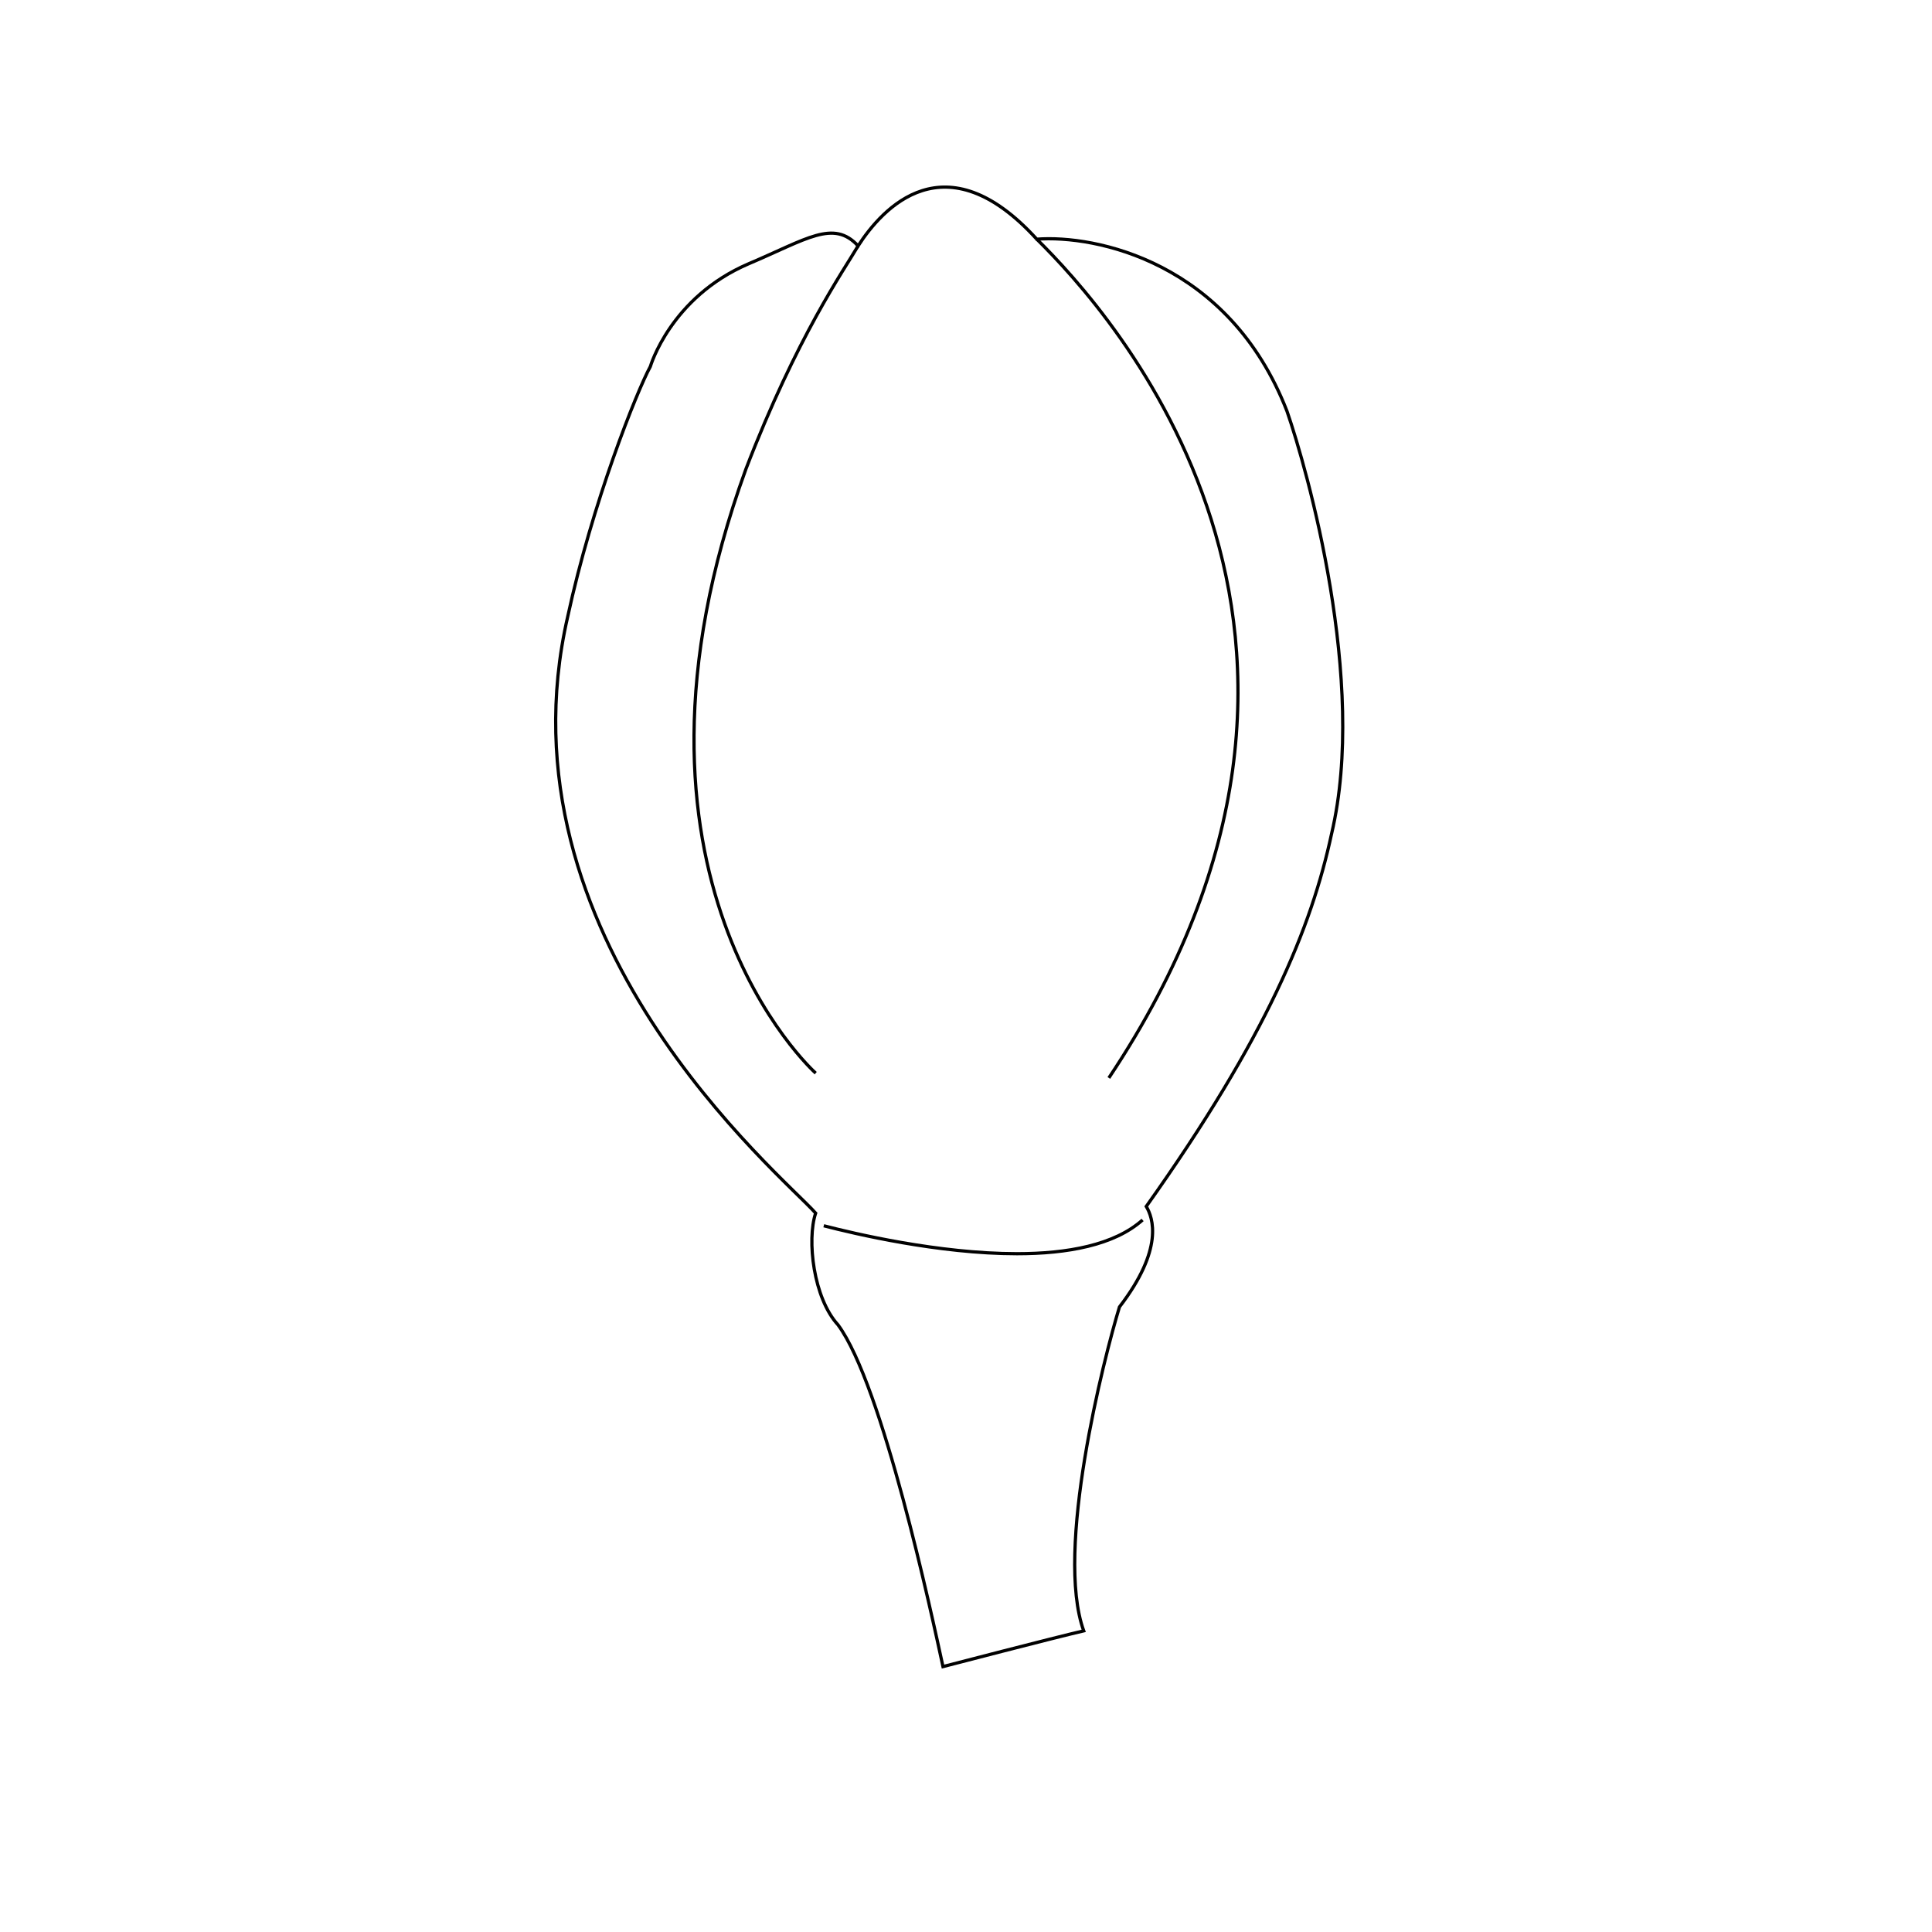
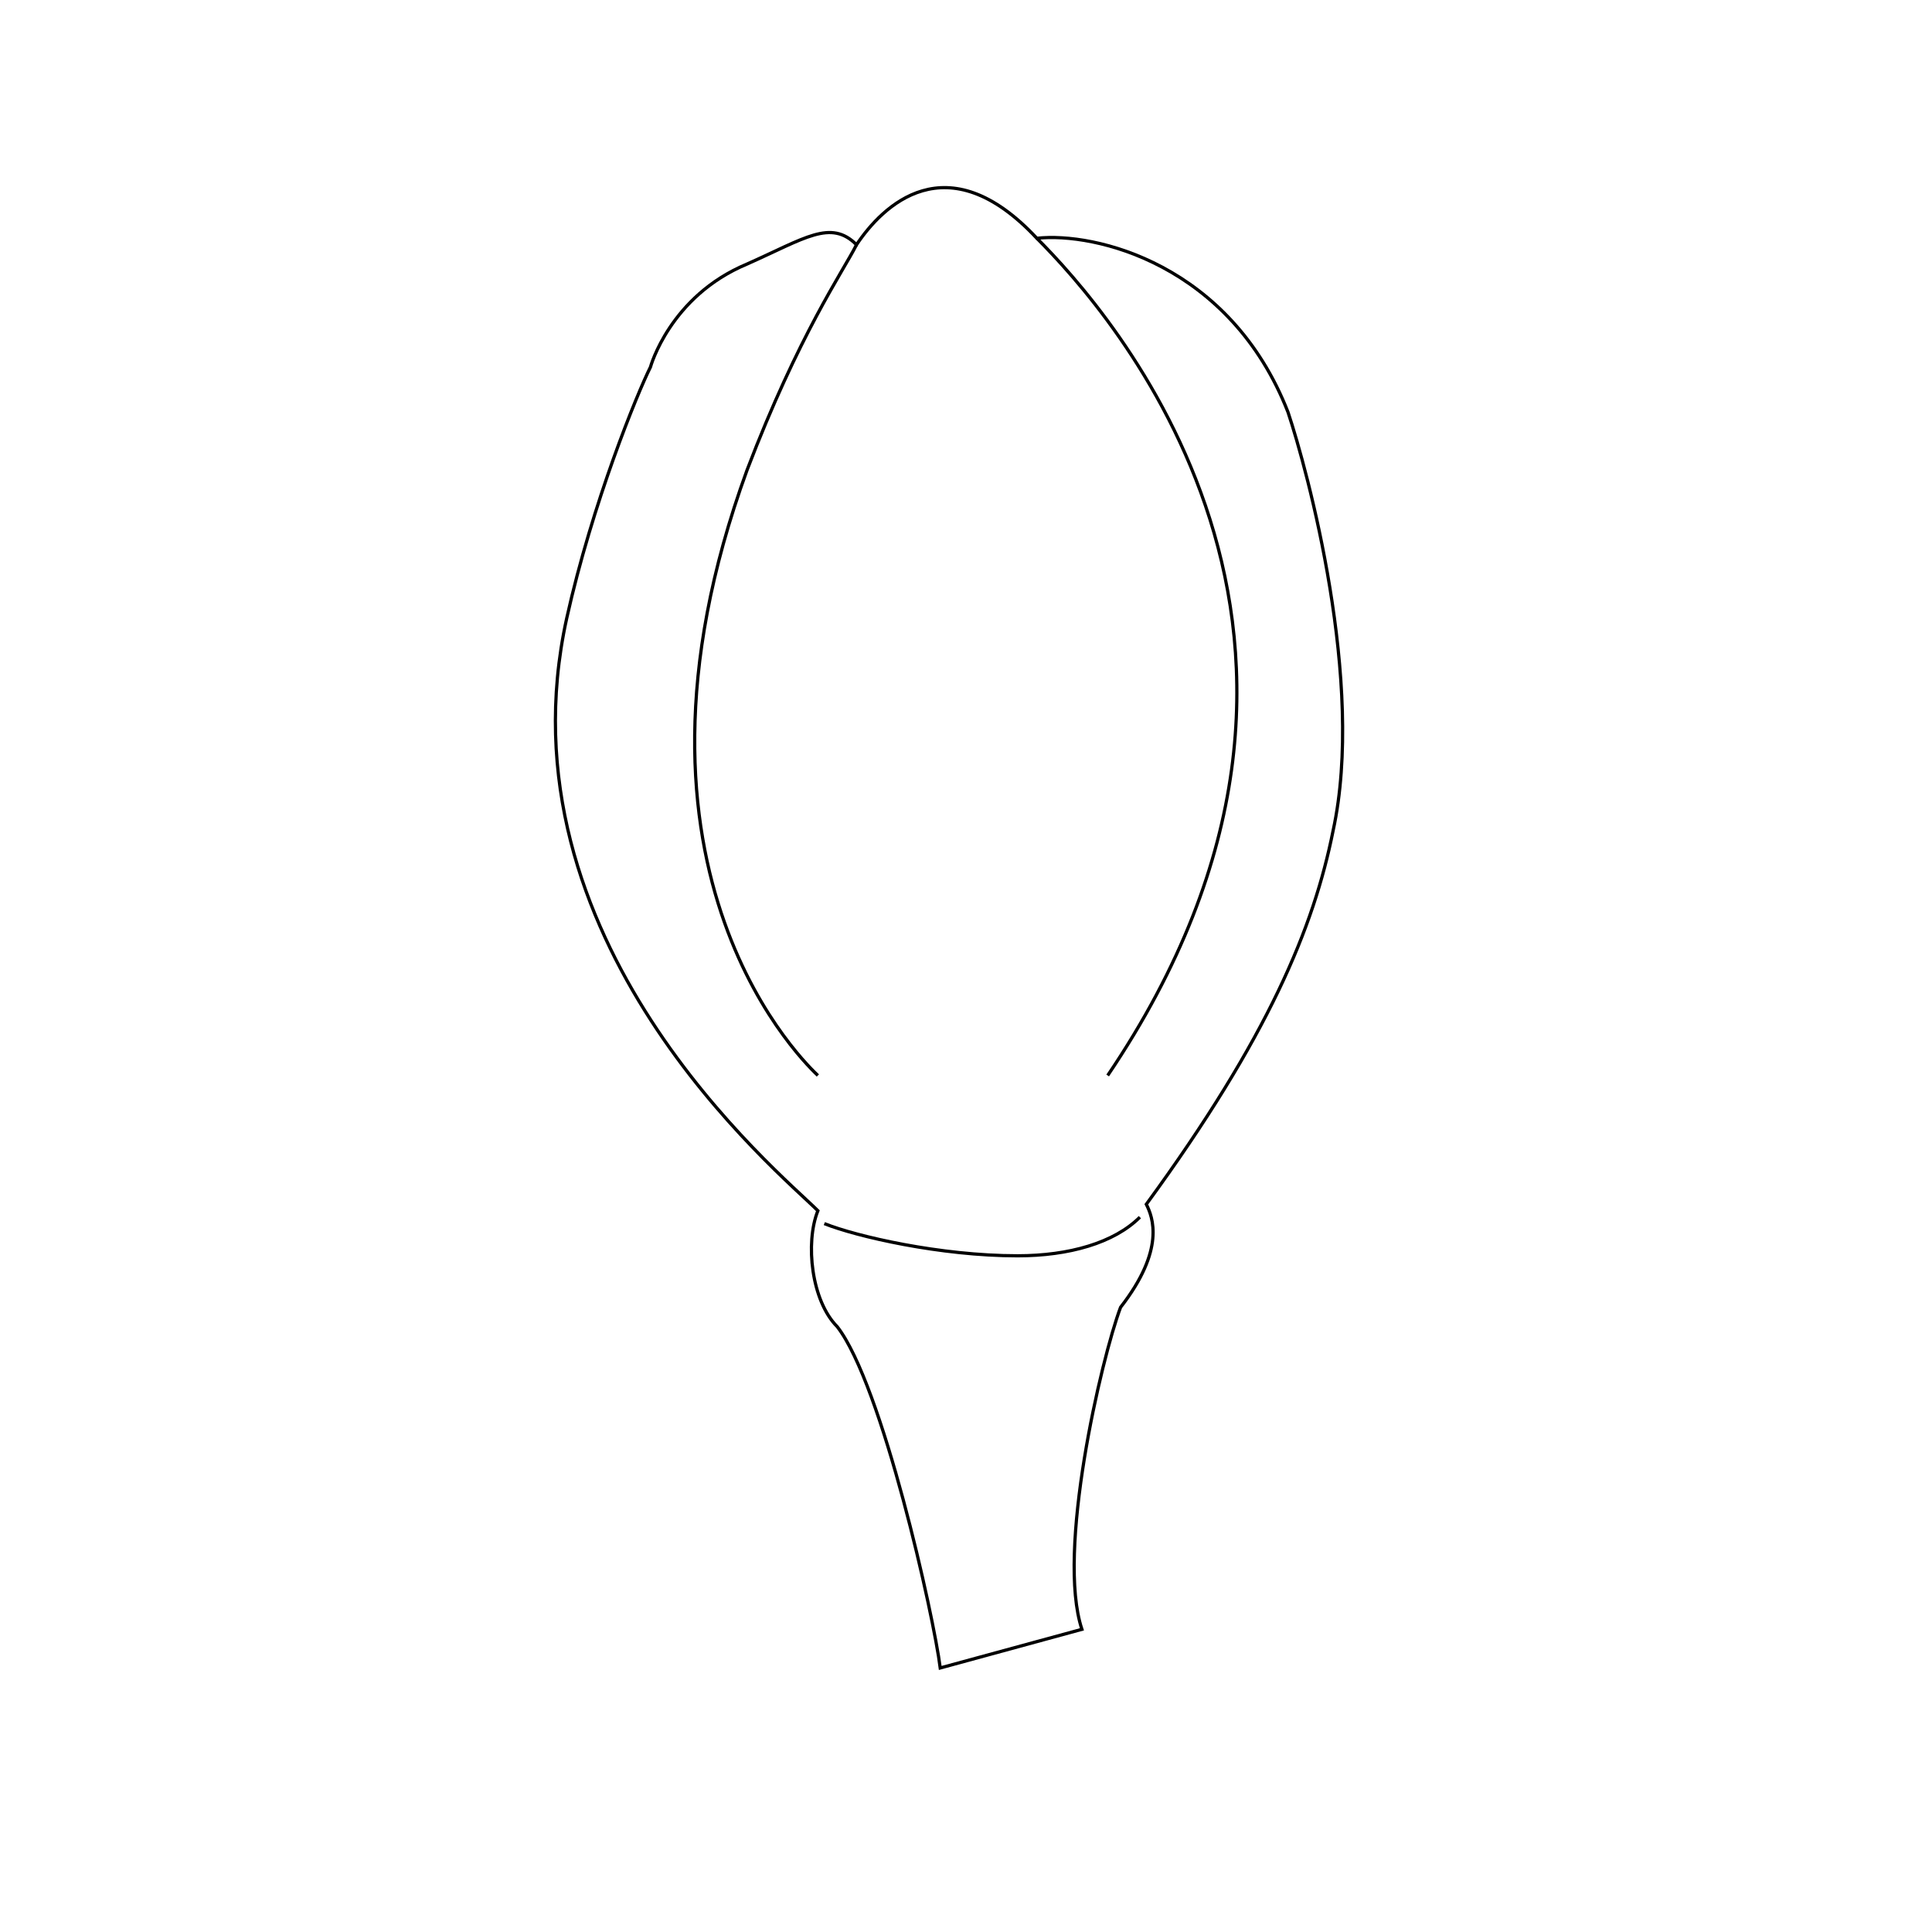
- <svg xmlns="http://www.w3.org/2000/svg" version="1.1" author="Provart Lab - Bio Analytic Resource, University of Toronto" license="CCBY4.0" x="0px" y="0px" width="300px" height="300px" viewBox="0 0 300 300" enable-background="new 0 0 300 300" xml:space="preserve">
+ <svg xmlns="http://www.w3.org/2000/svg" width="75" height="75" viewBox="0 0 300 300" xml:space="preserve" license="CCBY4.0" author="Provart Lab - Bio Analytic Resource, University of Toronto">
  <g id="shapes">
-     <path id="flowerBud" fill="none" d="M100.985,56.913c0,0,3.122-10.751,15.262-15.955c9.018-3.817,13.182-6.938,16.997-2.776     c3.815-5.896,13.527-16.649,27.748-1.041c9.019-0.693,29.832,3.472,38.851,26.71c3.122,9.019,12.484,41.972,6.936,65.558     c-3.121,14.568-10.058,31.563-28.789,57.926c1.041,1.734,2.774,6.591-4.161,15.608c-2.429,7.978-10.062,37.808-5.551,50.294     c-4.511,1.041-21.853,5.552-21.853,5.552c-1.733-7.977-9.365-43.705-16.302-53.071c-3.815-4.162-4.857-13.18-3.47-17.343     c-5.203-5.897-49.948-42.664-38.502-92.612C91.966,78.072,98.905,60.728,100.985,56.913z" />
+     <path id="flowerBud" fill="none" d="M101 57s3-11 15-16c9-4 13-7 17-3 4-6 14-16 28-1 9-1 30 4 39 27 3 9 12 42 7 65-3 15-10 32-29 58 1 2 3 7-4 16-3 8-10 38-6 50l-22 6c-1-8-9-44-16-53-4-4-5-13-3-18-6-6-50-42-39-92 4-18 11-35 13-39z" />
  </g>
-   <g id="outline">
-     <path fill="none" stroke="#000000" stroke-width="0.5" stroke-miterlimit="10" d="M100.985,56.913c0,0,3.122-10.751,15.262-15.955     c9.018-3.817,13.182-6.938,16.997-2.776c3.815-5.896,13.527-16.649,27.748-1.041c9.019-0.693,29.832,3.472,38.851,26.71     c3.122,9.019,12.484,41.972,6.936,65.558c-3.121,14.568-10.058,31.563-28.789,57.926c1.041,1.734,2.774,6.591-4.161,15.608     c-2.429,7.978-10.062,37.808-5.551,50.294c-4.511,1.041-21.853,5.552-21.853,5.552c-1.733-7.977-9.365-43.705-16.302-53.071     c-3.815-4.162-4.857-13.18-3.47-17.343c-5.203-5.897-49.948-42.664-38.502-92.612C91.966,78.072,98.905,60.728,100.985,56.913z" />
-     <path fill="none" stroke="#000000" stroke-width="0.5" stroke-miterlimit="10" d="M133.244,38.182     c-2.123,3.641-9.52,14.111-17.424,34.667c-22.991,63.229,10.504,93.501,10.845,93.79 M172.181,167.381     c45.883-68.822,0.229-118.992-11.188-130.24 M127.914,190.335c4.631,1.201,17.832,4.341,30.008,4.341     c7.79,0,15.127-1.327,19.497-5.243" />
+   <g id="outline" fill="none" stroke="#000" stroke-width=".5" stroke-miterlimit="10">
+     <path d="M101 57s3-11 15-16c9-4 13-7 17-3 4-6 14-16 28-1 9-1 30 4 39 27 3 9 12 42 7 65-3 15-10 32-29 58 1 2 3 7-4 16-3 8-10 38-6 50l-22 6c-1-8-9-44-16-53-4-4-5-13-3-18-6-6-50-42-39-92 4-18 11-35 13-39z" />
+     <path d="M133 38c-2 4-9 14-17 35-23 63 10 93 11 94m45 0c46-68 0-119-11-130m-33 153c5 2 18 5 30 5 8 0 15-2 19-6" />
  </g>
</svg>
